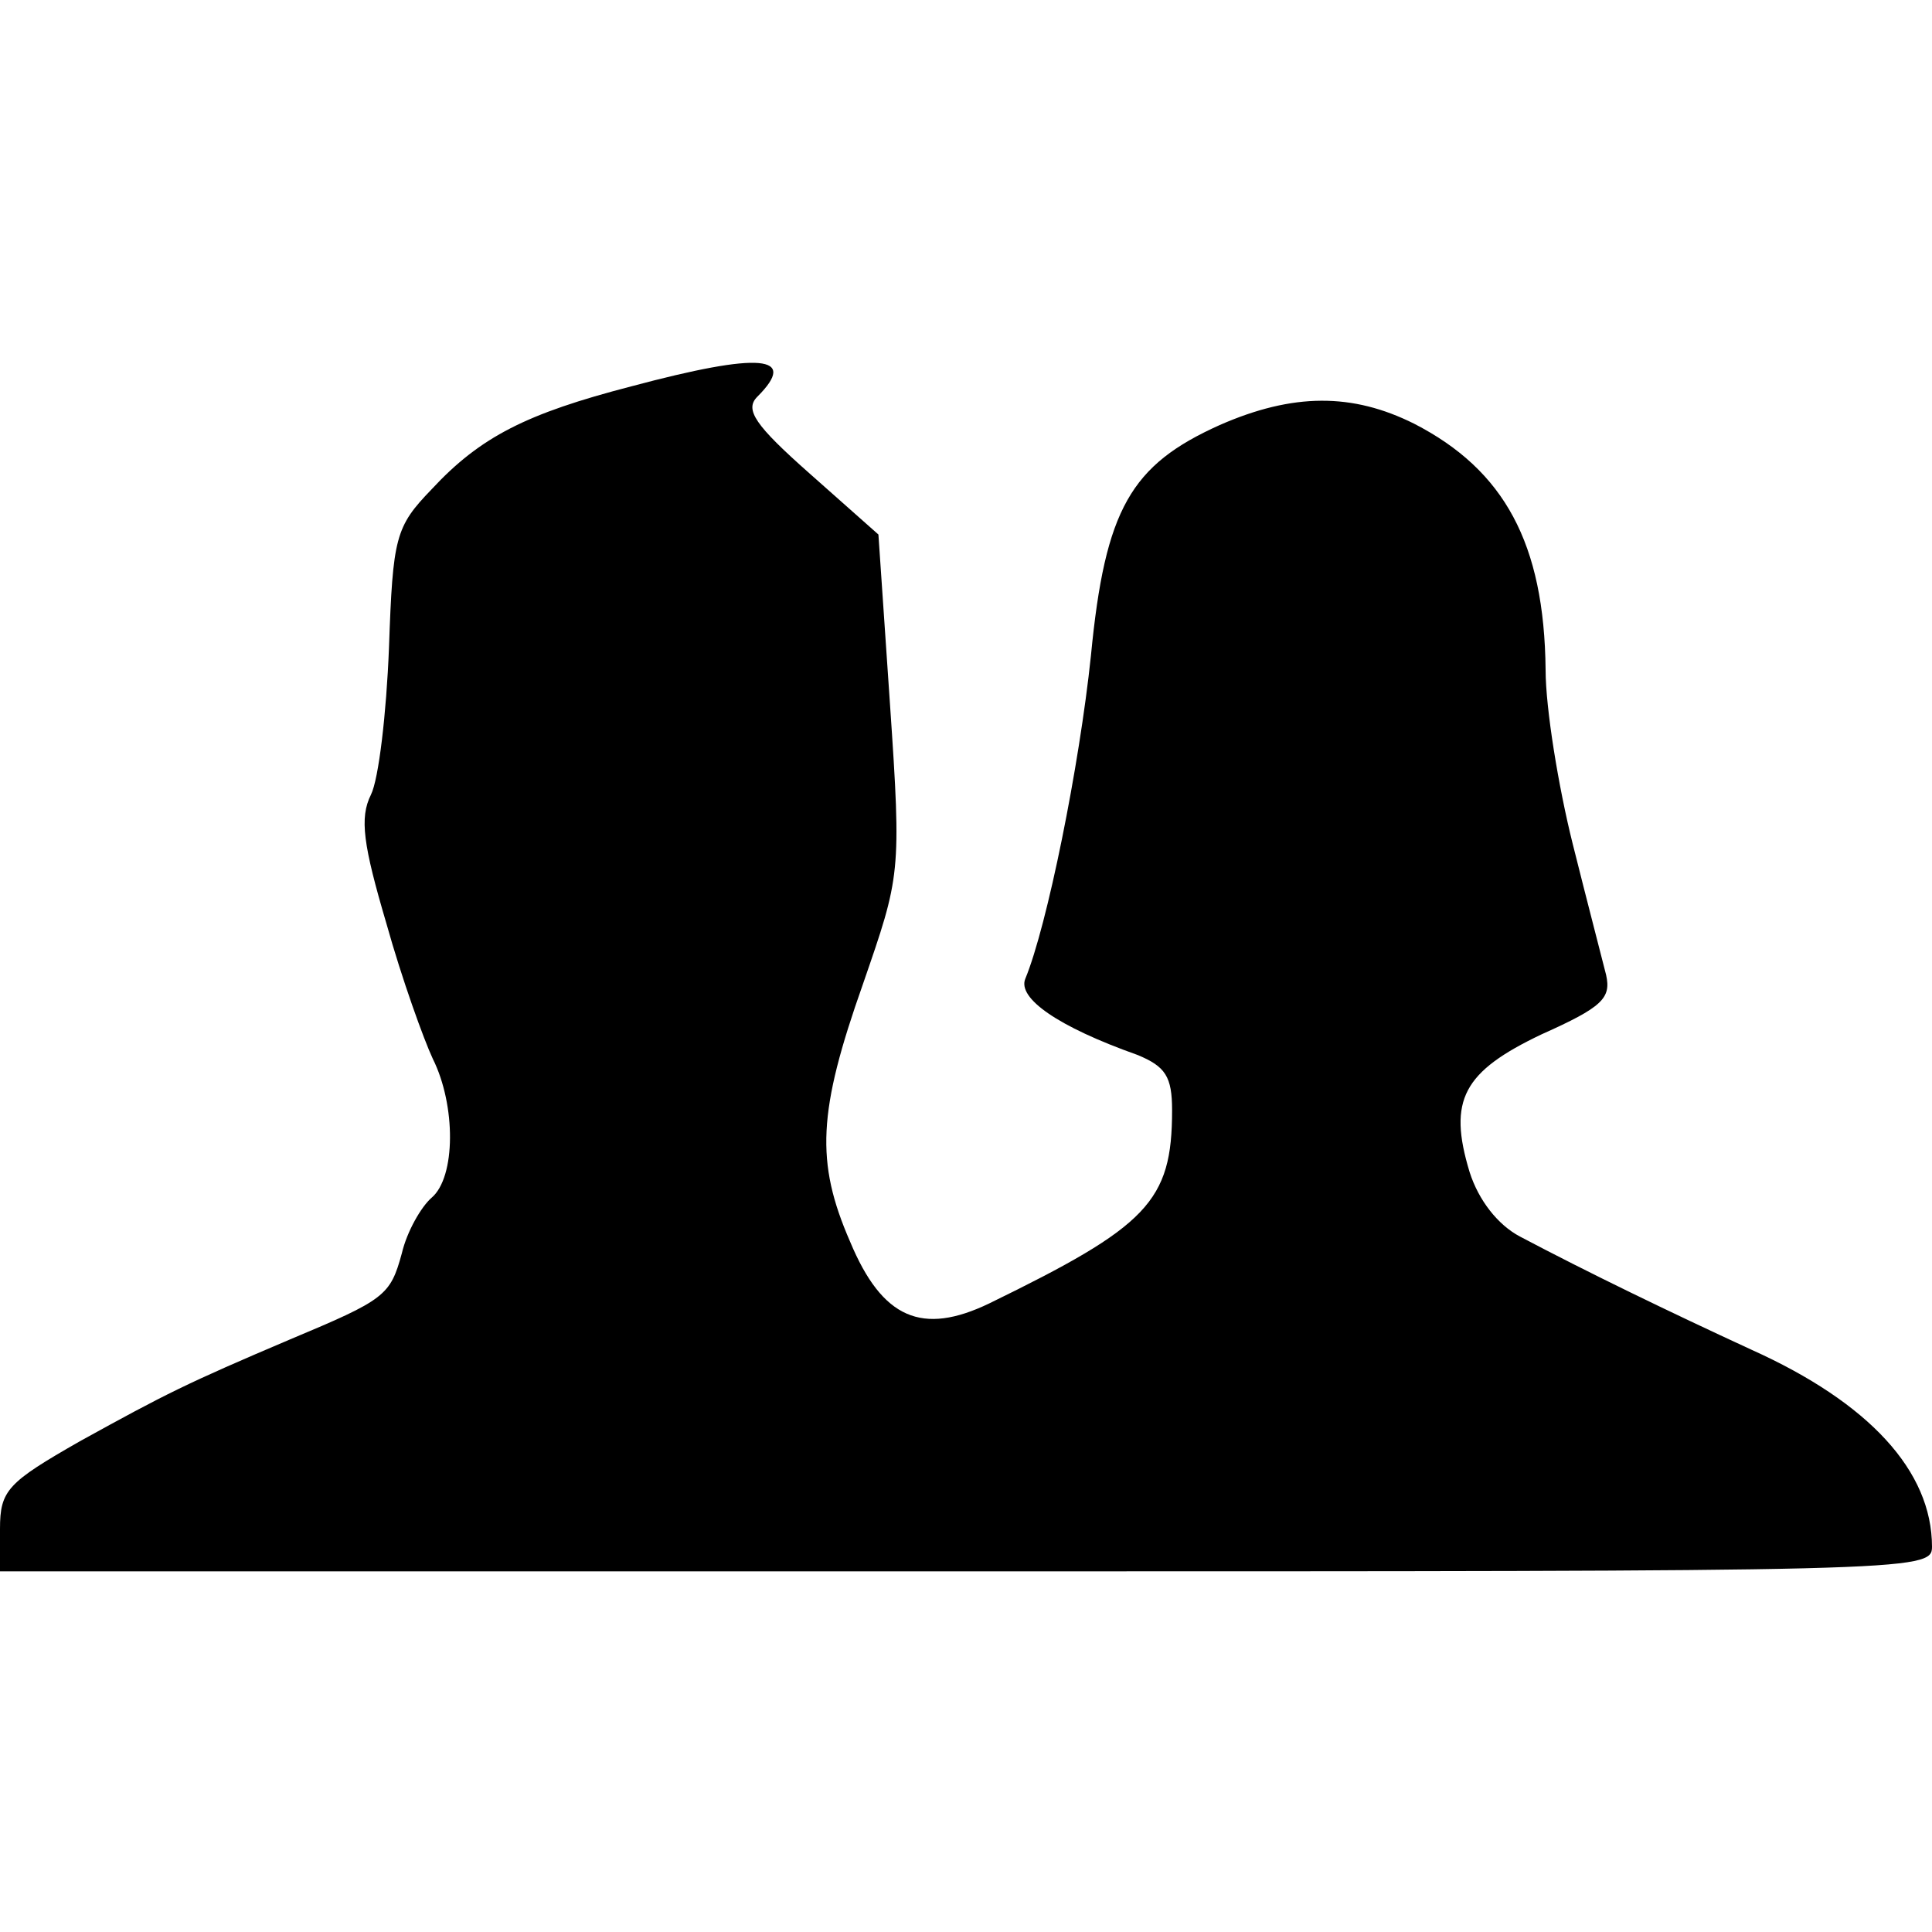
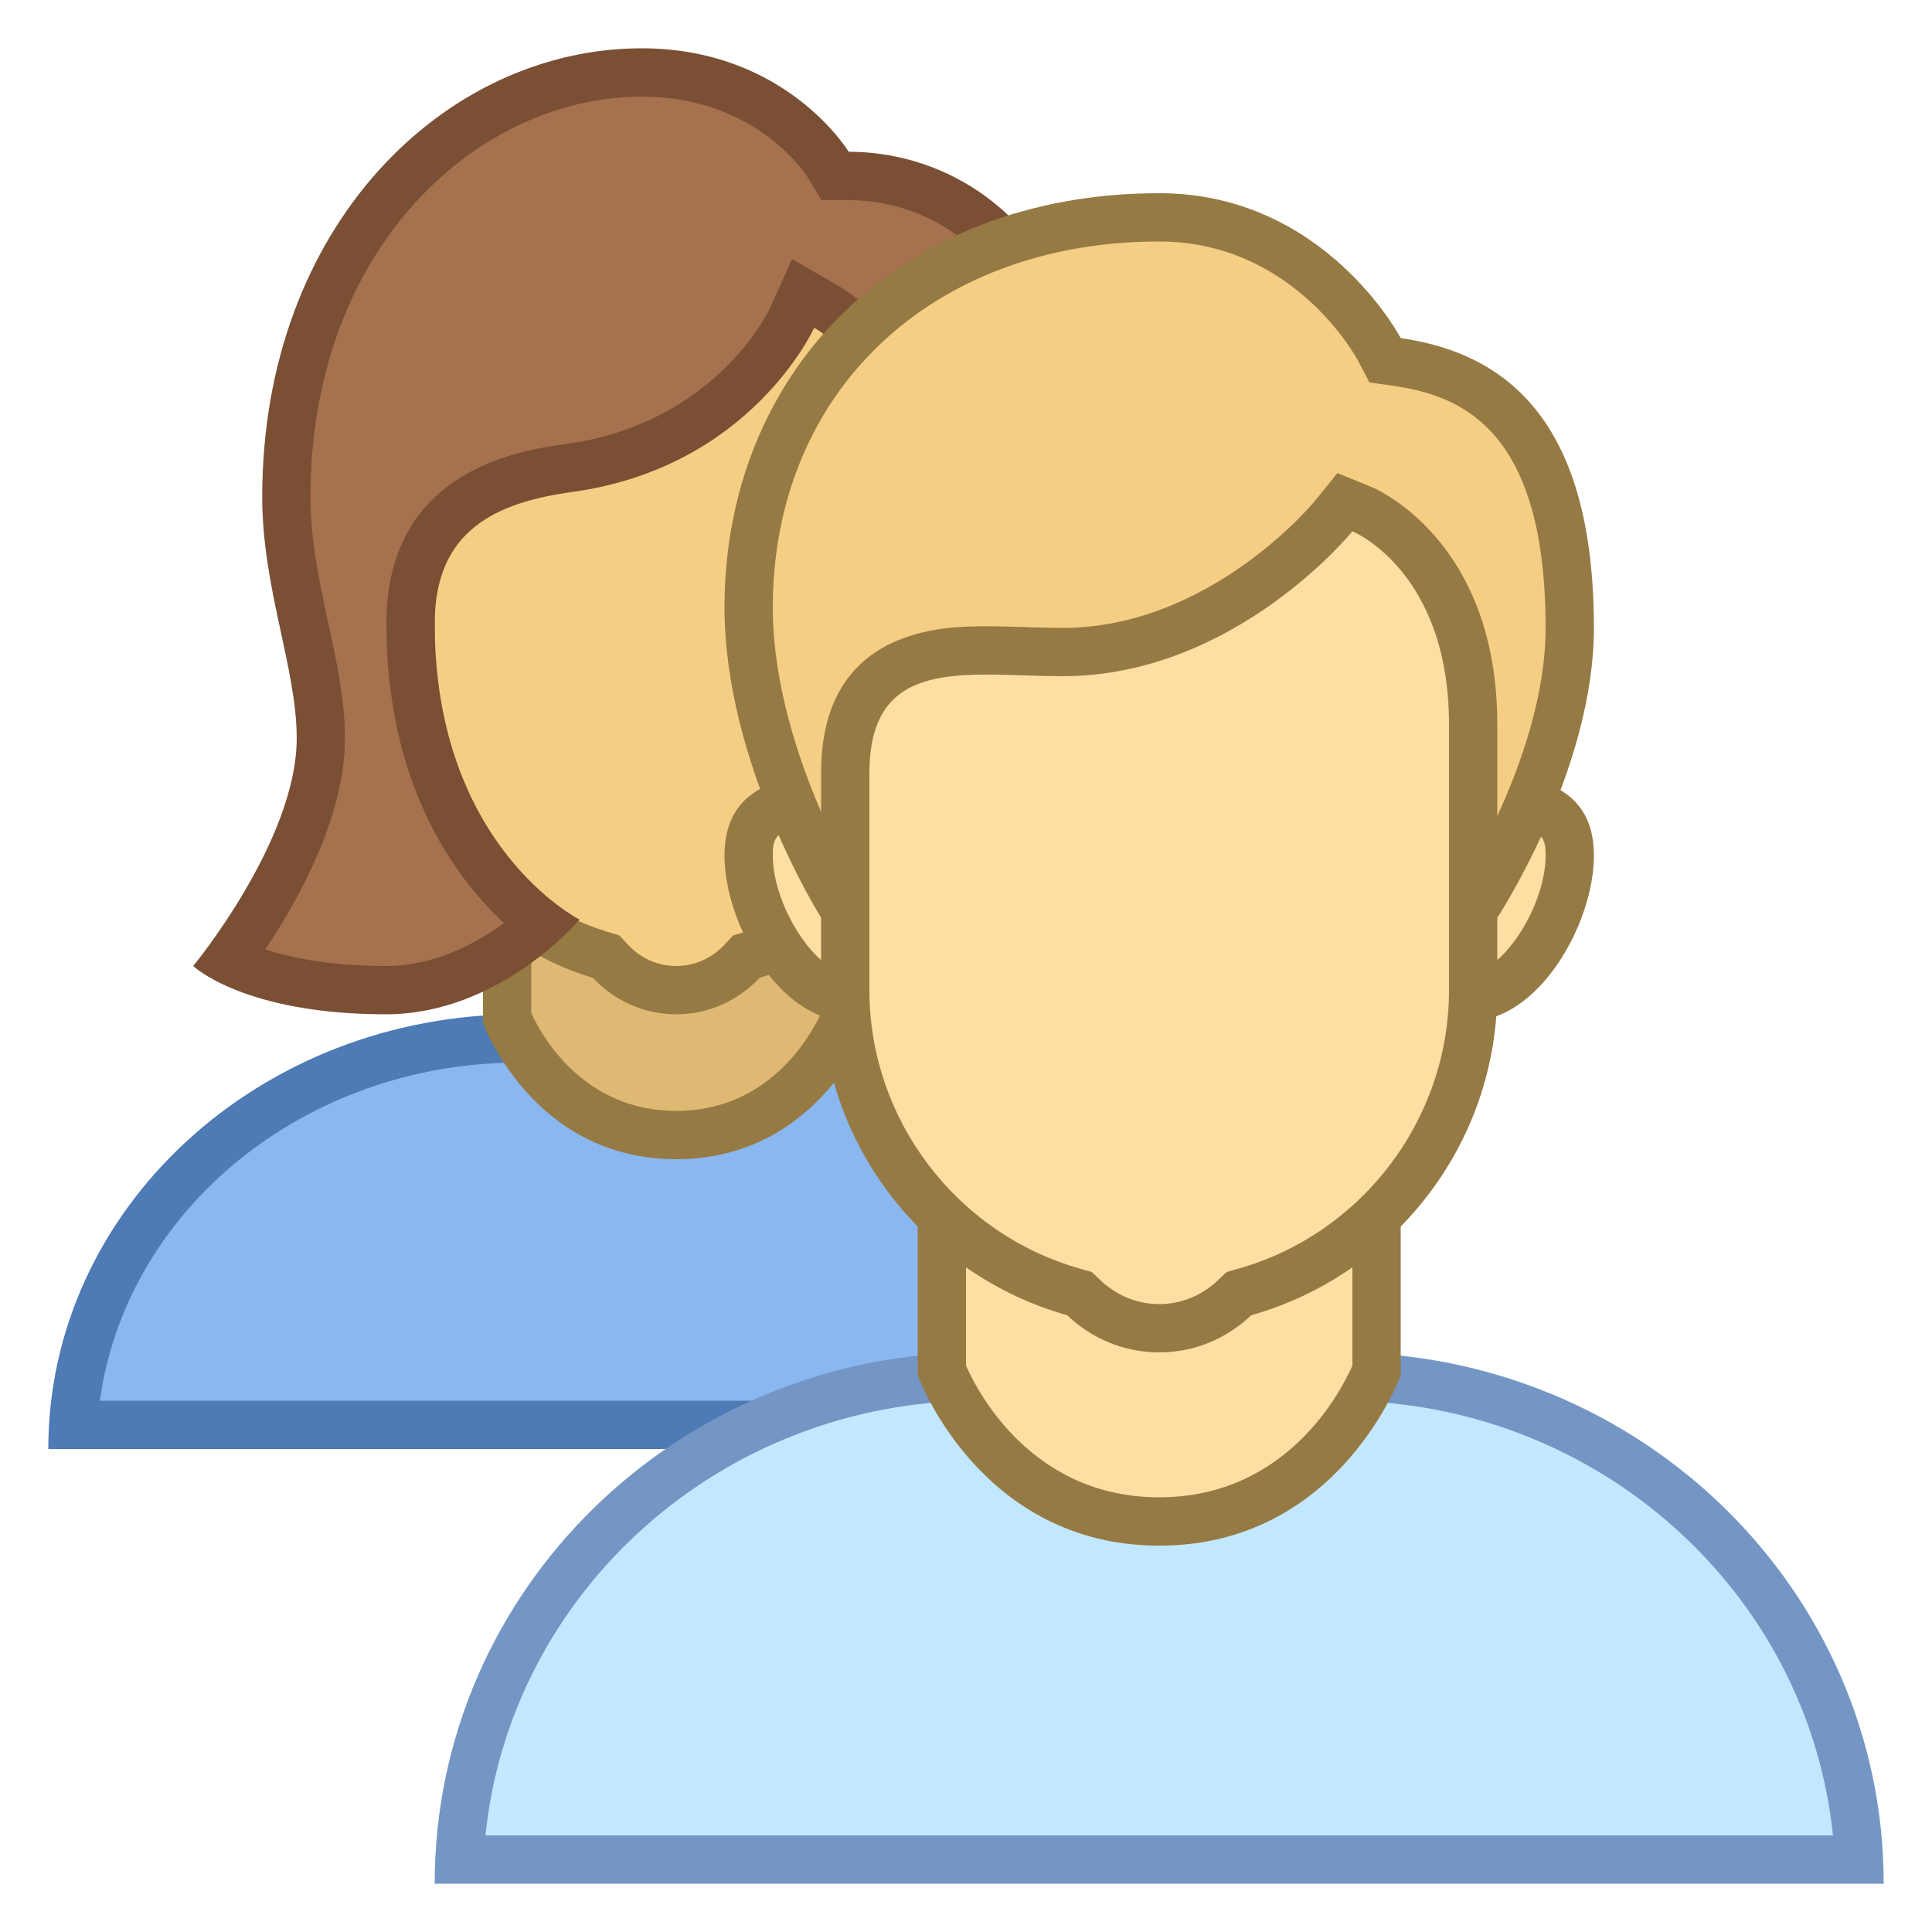
- <svg xmlns="http://www.w3.org/2000/svg" height="150" preserveAspectRatio="xMidYMid meet" viewBox="0 0 150 150" width="150">
-   <path d="m490 1200c-81-21-117-39-155-80-28-29-30-37-33-123-2-51-8-102-14-114-9-18-6-39 12-100 12-43 29-90 36-105 18-36 18-92-1-108-8-7-19-26-23-43-9-33-13-36-87-67-80-34-96-42-163-79-56-32-62-38-62-68v-33h750c735 0 750 0 750 19 0 59-49 112-140 153-65 30-127 60-180 88-17 9-32 28-39 50-17 56-5 78 56 107 47 21 54 28 50 46-3 12-15 58-26 102s-21 105-21 135c-1 98-32 155-102 191-48 24-94 24-151-1-69-31-89-65-100-179-9-86-34-210-51-251-6-15 25-37 87-59 22-9 27-17 27-43 0-71-19-90-142-150-52-25-83-12-108 48-27 62-25 101 10 200 29 84 30 85 21 217l-9 132-53 47c-43 38-51 50-41 60 32 32 3 35-98 8z" transform="matrix(.1 0 0 -.1 0 150)" />
+ <svg xmlns="http://www.w3.org/2000/svg" enable-background="new 0 0 40 40" height="150" viewBox="0 0 40 40" width="150">
+   <path d="m1.516 29.5c.283-4.455 4.316-8 9.234-8h6.5c4.918 0 8.952 3.545 9.234 8z" fill="#8bb7f0" />
+   <path d="m17.25 22c4.454 0 8.142 3.059 8.682 7h-23.864c.54-3.941 4.228-7 8.682-7zm0-1h-6.5c-5.385 0-9.75 4.029-9.75 9h26c0-4.971-4.365-9-9.75-9z" fill="#4e7ab5" />
+   <path d="m14 23.5c-2.362 0-3.322-1.994-3.5-2.418v-4.255h7v4.255c-.178.424-1.138 2.418-3.5 2.418z" fill="#deb974" />
+   <path d="m17 17.328v3.649c-.225.486-1.087 2.023-3 2.023-1.917 0-2.779-1.543-3-2.023v-3.649zm1-1h-8v4.849s1.014 2.823 4 2.823 4-2.823 4-2.823z" fill="#967a44" />
+   <path d="m19.357 14.786c-.906 0-1.643-.737-1.643-1.644 0-.905.737-1.643 1.643-1.643 1.518 0 1.643.439 1.643.929 0 .987-.828 2.358-1.643 2.358zm-10.714 0c-.815 0-1.643-1.371-1.643-2.357 0-.49.125-.929 1.643-.929.906 0 1.643.737 1.643 1.643s-.737 1.643-1.643 1.643z" fill="#deb974" />
+   <path d="m19.357 12c1.143 0 1.143.218 1.143.429 0 .82-.709 1.857-1.143 1.857-.63 0-1.143-.513-1.143-1.143s.513-1.143 1.143-1.143m-10.714 0c.63 0 1.143.513 1.143 1.143s-.513 1.143-1.143 1.143c-.434 0-1.143-1.038-1.143-1.857 0-.211 0-.429 1.143-.429m10.714-1c-1.183 0-2.143.959-2.143 2.143s.959 2.143 2.143 2.143 2.143-1.674 2.143-2.857c0-1.184-.959-1.429-2.143-1.429zm-10.714 0c-1.184 0-2.143.245-2.143 1.429 0 1.183.959 2.857 2.143 2.857s2.143-.959 2.143-2.143-.96-2.143-2.143-2.143z" fill="#967a44" />
+   <path d="m14 20.5c-.517 0-1-.212-1.36-.597l-.092-.099-.129-.038c-2.308-.692-3.919-2.857-3.919-5.266v-6.974c0-1.301 1.059-2.359 2.359-2.359h6.281c1.301 0 2.359 1.059 2.359 2.359v6.974c0 2.409-1.611 4.574-3.918 5.267l-.129.038-.092.099c-.36.384-.843.596-1.36.596z" fill="#f5ce85" />
+   <path d="m17.141 5.667c1.025 0 1.859.834 1.859 1.86v6.973c0 2.19-1.465 4.159-3.562 4.788l-.258.078-.184.197c-.265.282-.619.437-.996.437s-.731-.155-.995-.438l-.184-.197-.258-.078c-2.098-.628-3.563-2.597-3.563-4.787v-6.974c0-1.025.834-1.86 1.859-1.86h6.282m0-.999h-6.281c-1.58 0-2.86 1.28-2.86 2.859v6.974c0 2.714 1.803 5.004 4.275 5.745.432.462 1.043.755 1.725.755s1.293-.293 1.725-.755c2.472-.741 4.275-3.031 4.275-5.745v-6.974c0-1.579-1.28-2.859-2.859-2.859z" fill="#967a44" />
+   <path d="m20 20.5c-1.337 0-2.588-.888-3.216-1.419.921-.766 2.716-2.704 2.716-6.171v-2.397c0-2.742-2.294-4.104-2.392-4.16l-.477-.276-.23.503c-.049.107-1.245 2.645-4.613 3.11-1.411.195-3.288.741-3.288 3.22 0 3.662 1.774 5.496 2.713 6.209-.587.526-1.765 1.381-3.22 1.381-1.743 0-2.767-.368-3.267-.625.632-.865 1.917-2.839 1.917-4.59 0-.732-.162-1.483-.333-2.277-.188-.867-.381-1.765-.381-2.716 0-5.503 3.741-8.792 7.357-8.792 2.68 0 3.846 1.882 3.857 1.9l.146.242h.282c2.167 0 4.5 1.634 4.5 5.221 0 1.155-.197 2.384-.389 3.572-.167 1.042-.326 2.026-.326 2.85 0 1.587 1.266 3.065 1.929 3.729-.564.528-1.796 1.486-3.285 1.486z" fill="#a6714e" />
+   <path d="m13.286 2c2.357 0 3.391 1.599 3.429 1.659l.292.484h.565c1.927 0 4 1.477 4 4.721 0 1.115-.194 2.324-.382 3.492-.171 1.063-.332 2.067-.332 2.93 0 1.507.968 2.873 1.704 3.695-.589.465-1.51 1.019-2.562 1.019-.923 0-1.822-.5-2.444-.949 1.028-1.017 2.444-2.989 2.444-6.141v-2.397c0-3.027-2.533-4.531-2.641-4.593l-.96-.557-.454 1.012c-.011.024-1.105 2.387-4.225 2.818-.92.128-3.72.514-3.72 3.717 0 3.309 1.391 5.227 2.433 6.2-.583.428-1.443.89-2.44.89-1.161 0-1.972-.17-2.5-.345.703-1.05 1.649-2.762 1.649-4.37 0-.786-.167-1.562-.345-2.383-.182-.842-.37-1.712-.37-2.61.002-5.19 3.488-8.292 6.859-8.292m0-1c-4.068 0-7.857 3.671-7.857 9.292 0 1.887.714 3.54.714 4.994 0 2.119-2.143 4.714-2.143 4.714s1.046 1 3.993 1c2.362 0 4.007-1.961 4.007-1.961s-3-1.508-3-6.129c0-1.936 1.274-2.508 2.857-2.726 3.704-.512 5-3.399 5-3.399s2.143 1.243 2.143 3.728v2.397c0 4.333-3 6.129-3 6.129s1.866 1.961 4 1.961c2.312 0 4-2 4-2s-2.143-1.819-2.143-3.715c0-1.685.714-4.189.714-6.422 0-3.787-2.513-5.721-5-5.721 0 .001-1.292-2.142-4.285-2.142z" fill="#7a4f34" />
+   <path d="m9.512 38.5c.268-5.559 4.982-10 10.738-10h7.5c5.756 0 10.47 4.441 10.738 10z" fill="#c2e8ff" />
+   <path d="m27.75 29c5.306 0 9.683 3.954 10.199 9h-27.898c.516-5.046 4.893-9 10.199-9zm0-1h-7.5c-6.213 0-11.25 4.925-11.25 11h30c0-6.075-5.037-11-11.25-11z" fill="#7496c4" />
+   <path d="m24 31.5c-3.076 0-4.296-2.625-4.5-3.122v-5.469h9v5.469c-.204.497-1.424 3.122-4.5 3.122z" fill="#ffdea3" />
+   <path d="m28 23.41v4.865c-.263.59-1.393 2.725-4 2.725-2.611 0-3.741-2.141-4-2.725v-4.865zm1-1h-10v6.062s1.267 3.529 5 3.529 5-3.529 5-3.529z" fill="#967a44" />
+   <path d="m30.429 20.643c-1.143 0-2.072-.929-2.072-2.071s.929-2.071 2.072-2.071c1.725 0 2.071.465 2.071 1.214 0 1.251-1.024 2.928-2.071 2.928zm-12.858 0c-1.047 0-2.071-1.677-2.071-2.929 0-.749.347-1.214 2.071-1.214 1.143 0 2.072.929 2.072 2.071s-.929 2.072-2.072 2.072z" fill="#ffdea3" />
+   <path d="m30.429 17c1.571 0 1.571.363 1.571.714 0 1.044-.896 2.429-1.571 2.429-.867 0-1.571-.705-1.571-1.571s.704-1.572 1.571-1.572m-12.858 0c.867 0 1.571.705 1.571 1.571s-.705 1.571-1.571 1.571c-.676 0-1.571-1.385-1.571-2.429 0-.35 0-.713 1.571-.713m12.858-1c-1.42 0-2.571 1.151-2.571 2.571s1.151 2.571 2.571 2.571 2.571-2.008 2.571-3.428-1.151-1.714-2.571-1.714zm-12.858 0c-1.42 0-2.571.294-2.571 1.714s1.151 3.429 2.571 3.429 2.571-1.151 2.571-2.571-1.15-2.572-2.571-2.572z" fill="#967a44" />
+   <path d="m24 27.5c-.581 0-1.134-.224-1.56-.631l-.09-.086-.12-.034c-2.785-.786-4.73-3.356-4.73-6.249v-8.136c0-1.564 1.272-2.837 2.836-2.837h7.328c1.564 0 2.836 1.272 2.836 2.837v8.136c0 2.893-1.945 5.463-4.73 6.249l-.12.034-.09.086c-.426.407-.979.631-1.56.631z" fill="#ffdea3" />
+   <path d="m27.664 10.028c1.288 0 2.336 1.048 2.336 2.336v8.136c0 2.67-1.796 5.042-4.367 5.768l-.239.068-.18.172c-.332.317-.763.492-1.214.492s-.882-.175-1.214-.492l-.18-.172-.239-.068c-2.571-.726-4.367-3.098-4.367-5.768v-8.136c0-1.288 1.048-2.336 2.336-2.336zm0-1h-7.328c-1.842 0-3.336 1.494-3.336 3.336v8.136c0 3.205 2.156 5.9 5.095 6.731.496.474 1.165.769 1.905.769s1.409-.295 1.905-.769c2.939-.831 5.095-3.526 5.095-6.731v-8.136c0-1.843-1.494-3.336-3.336-3.336z" fill="#967a44" />
+   <path d="m30.5 18.5v-3.5c0-3.484-2.217-4.425-2.312-4.463l-.342-.14-.234.287c-.023.029-2.329 2.816-5.612 2.816-.264 0-.53-.009-.791-.017-.265-.009-.526-.017-.778-.017-.877 0-2.931 0-2.931 2.533v2.5h-.214c-.44-.773-1.786-3.349-1.786-5.924 0-4.754 3.495-8.075 8.5-8.075 3.078 0 4.499 2.621 4.557 2.732l.119.226.253.037c1.533.22 3.571 1.029 3.571 5.505 0 2.334-1.337 4.763-1.778 5.5z" fill="#f5ce85" />
+   <path d="m24 5c2.762 0 4.062 2.367 4.114 2.463l.237.454.507.073c1.463.209 3.142.968 3.142 5.01 0 1.395-.515 2.842-1 3.894v-1.894c0-3.816-2.516-4.883-2.623-4.926l-.687-.279-.467.577c-.022.025-2.163 2.628-5.223 2.628-.259 0-.519-.008-.775-.017-.27-.009-.536-.017-.794-.017-.849 0-3.431 0-3.431 3.034v.807c-.486-1.122-1-2.677-1-4.23 0-4.462 3.29-7.577 8-7.577m0-1c-5.36 0-9 3.667-9 8.576 0 3.252 2 6.424 2 6.424h1s0-2.105 0-3c0-1.791 1.085-2.034 2.431-2.034.501 0 1.038.034 1.569.034 3.573 0 6-3 6-3s2 .813 2 4v4h1s2-3.037 2-6c0-4.161-1.703-5.671-4-6 0 0-1.566-3-5-3z" fill="#967a44" />
</svg>
